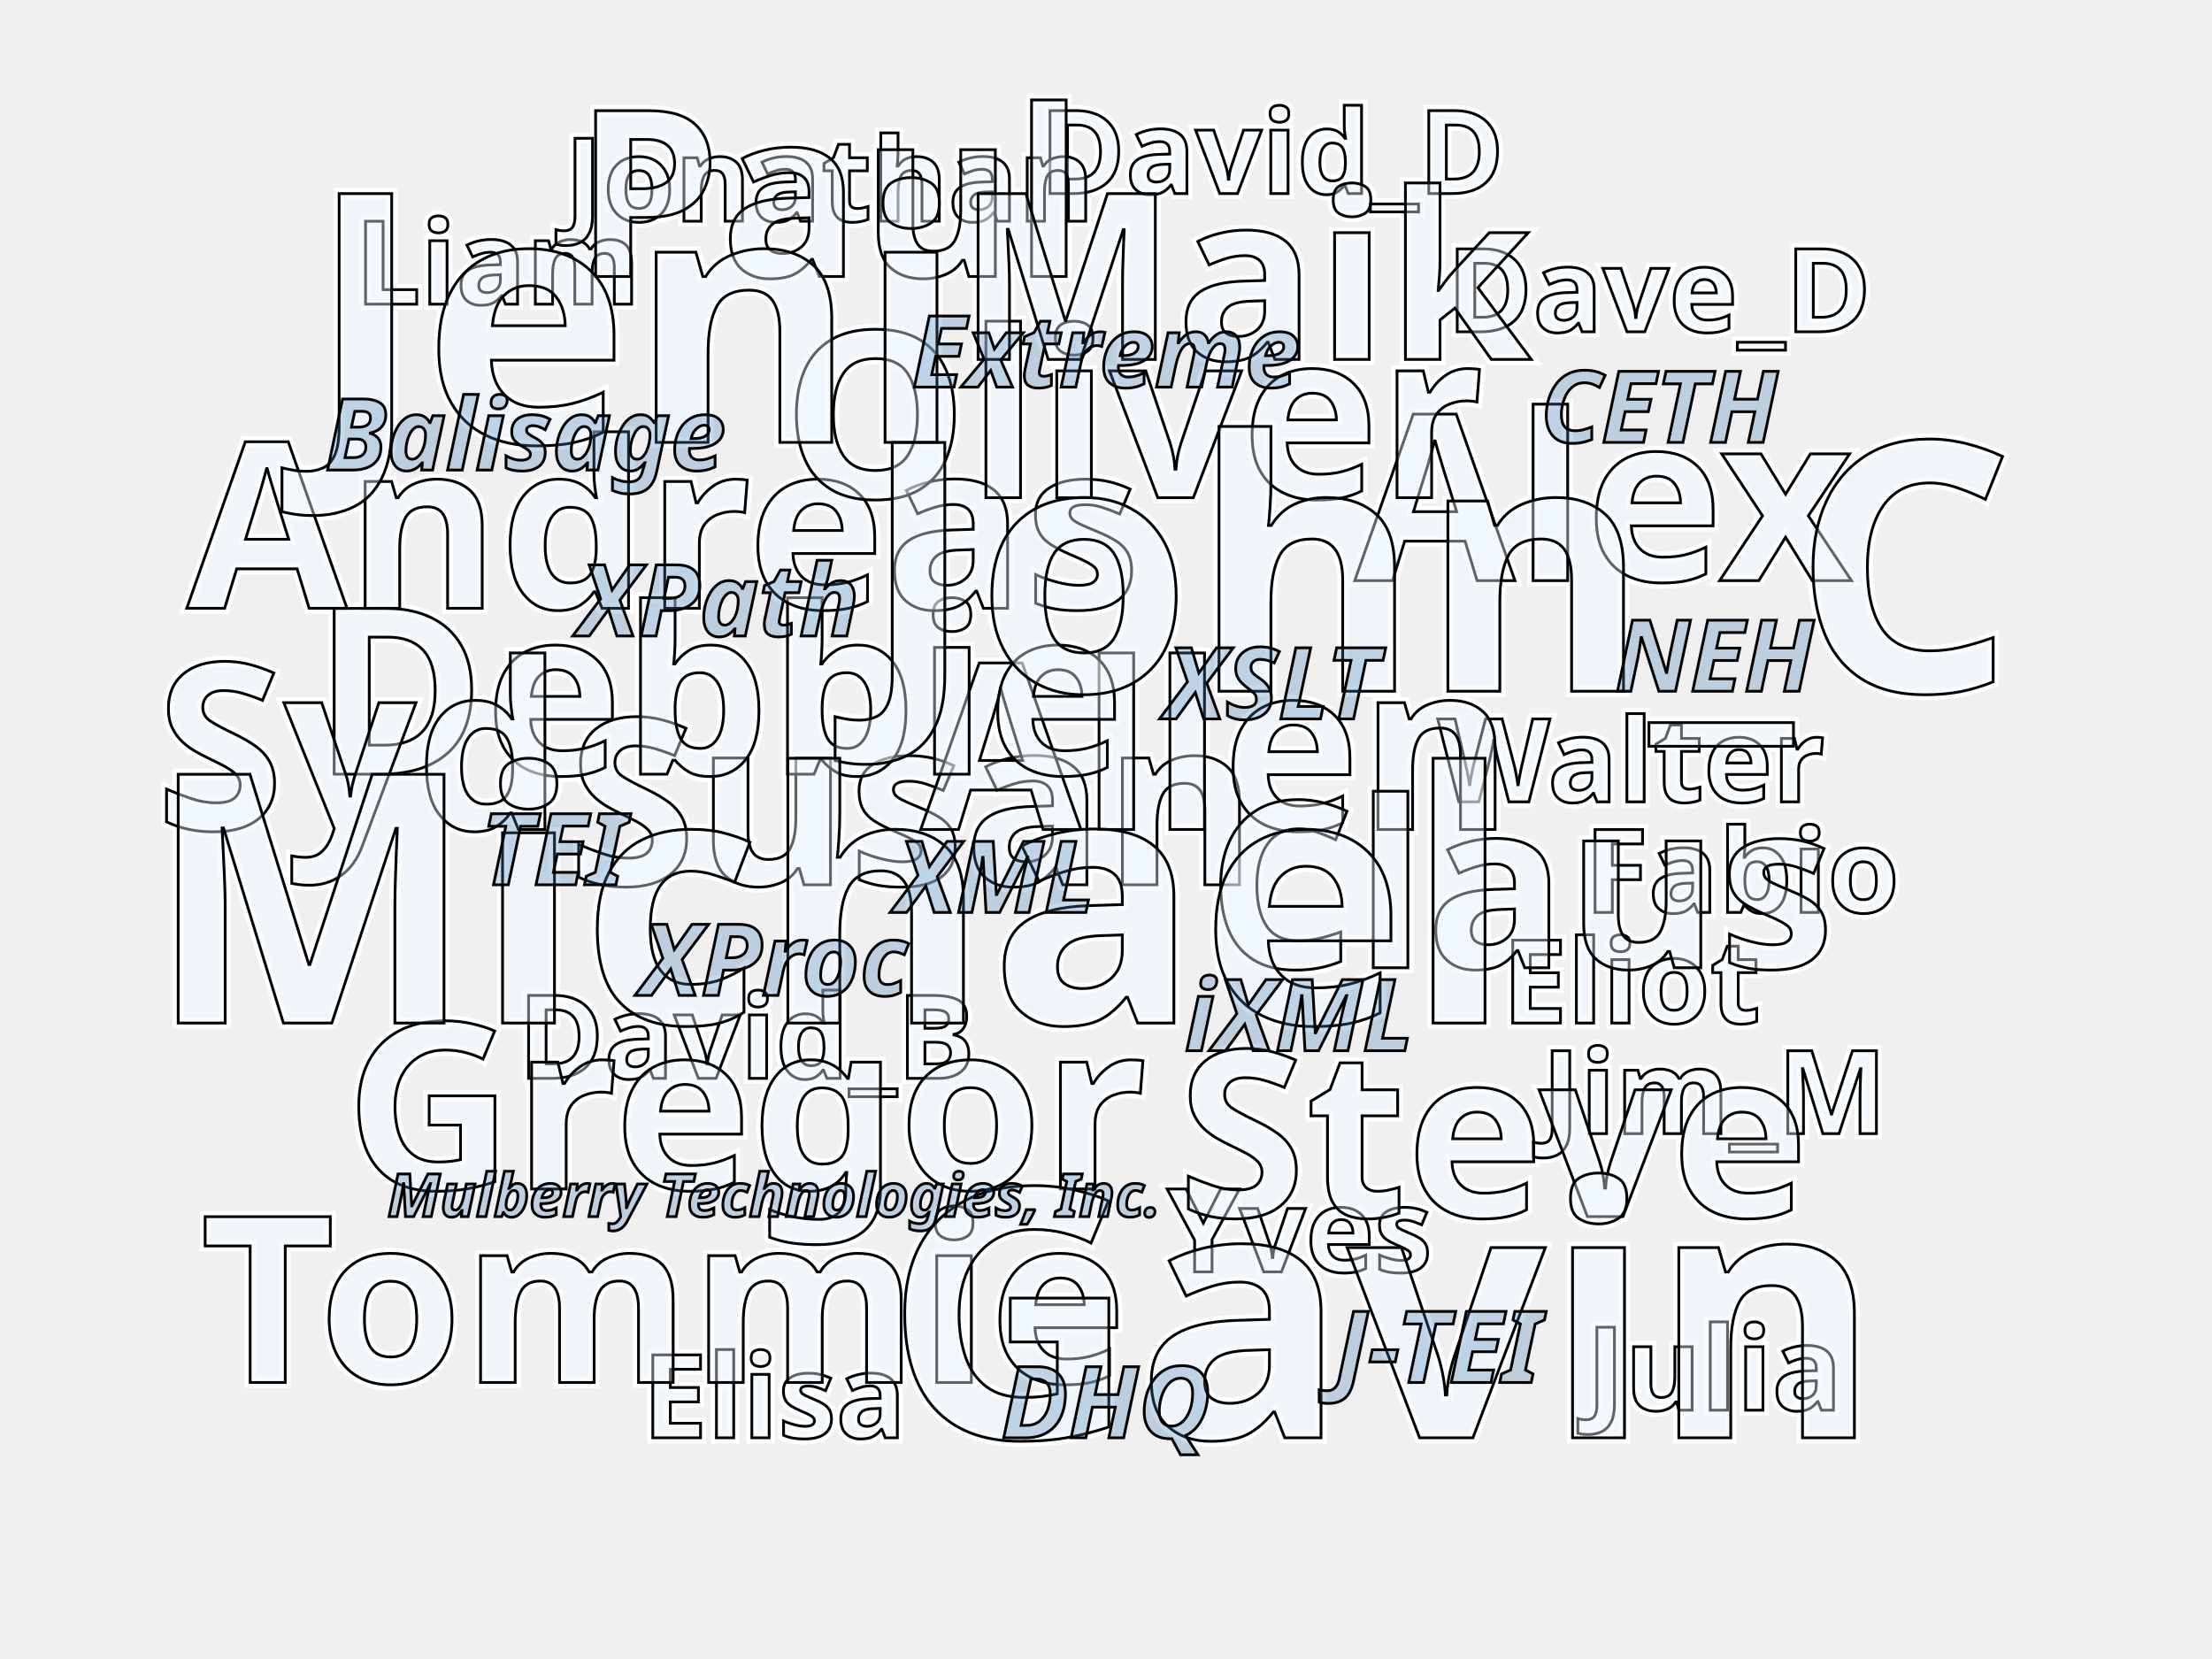
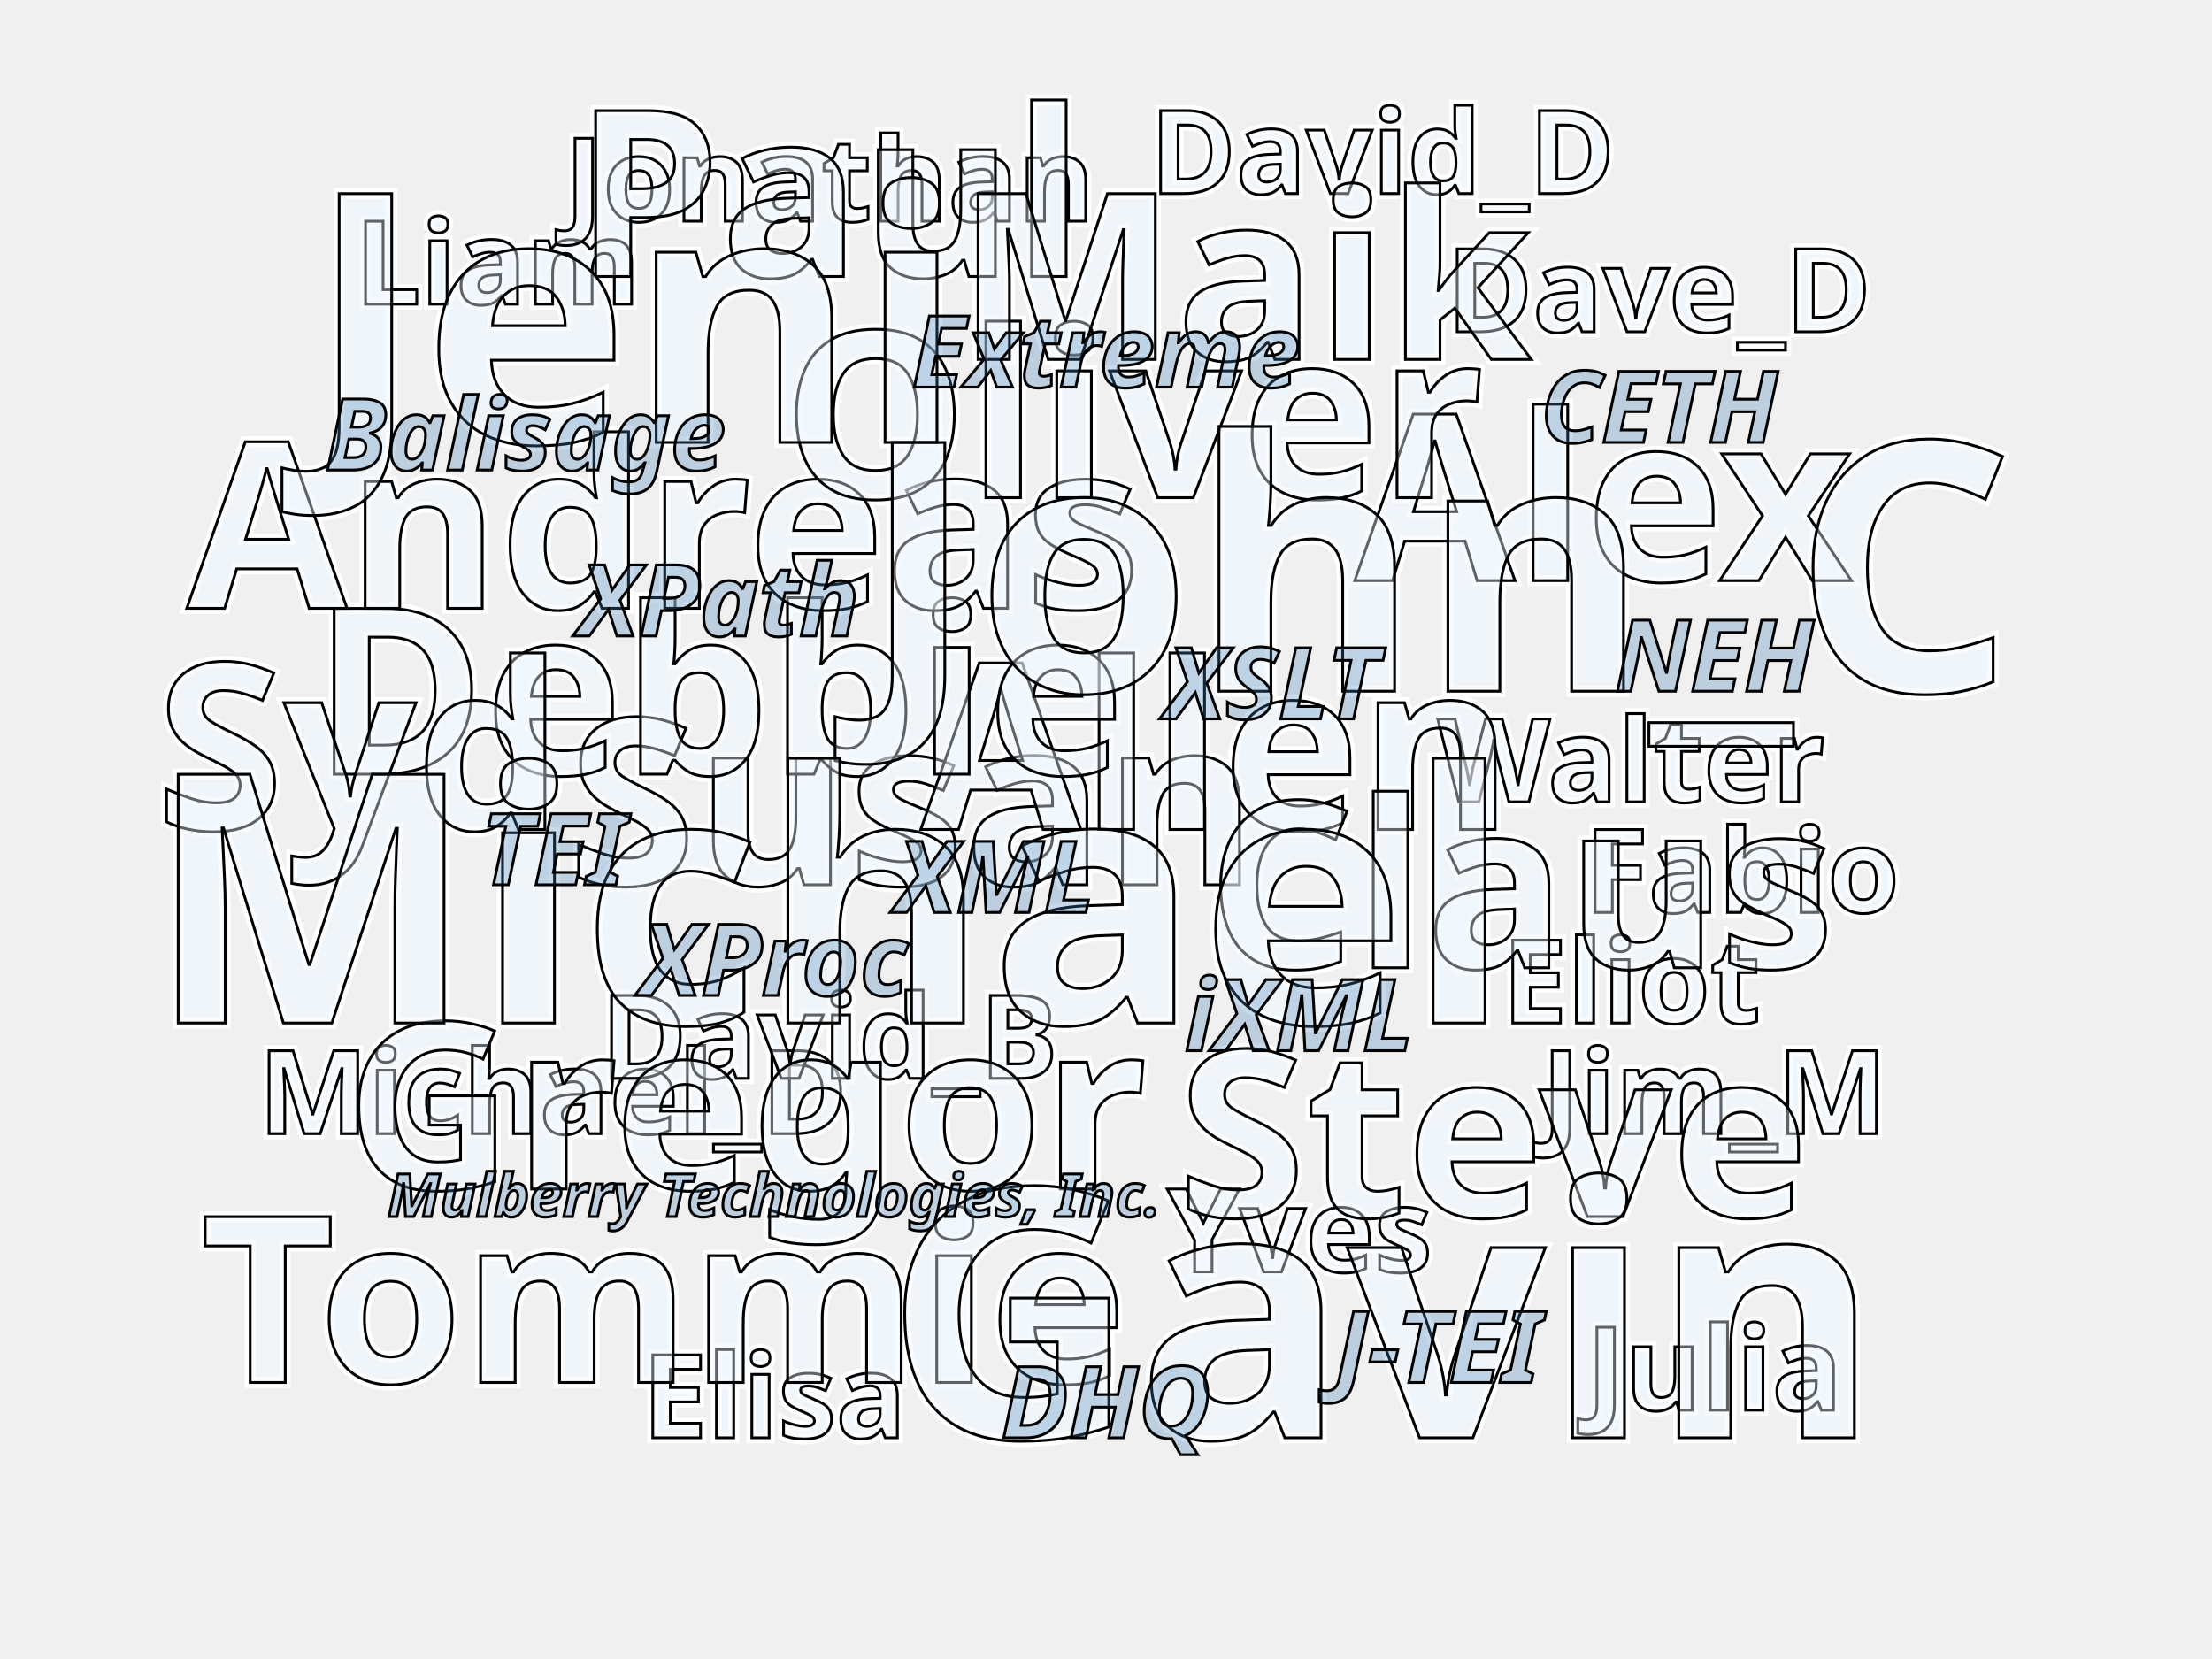
<svg xmlns="http://www.w3.org/2000/svg" width="800" height="600" viewBox="0 0 800 600">
  <defs>
    <g id="names">
      <text x="190" y="-30">Walter</text>
      <text x="200" y="-200">Dave_D</text>
-       <text x="60" y="-250">David_D</text>
-       <text x="-130" y="70">David_B</text>
+       <text x="-200" y="90">Michael_D</text>
+       <text x="100" y="-250">David_D</text>
+       <text x="-100" y="70">David_B</text>
      <text x="-120" y="200">Elisa</text>
      <text x="-220" y="-210">Liam</text>
      <text x="70" y="140">Yves</text>
      <text x="220" y="90">Jim_M</text>
      <text x="230" y="10">Fabio</text>
      <text x="190" y="50">Eliot</text>
      <text x="-100" y="-240">Jonathan</text>
      <text x="220" y="190">Julia</text>
      <g font-size="200%">
        <text x="-70" y="0">Susan</text>
        <text x="40" y="-20">Allen</text>
        <text x="150" y="30">Claus</text>
        <text x="-160" y="180">Tommie</text>
        <text x="-140" y="-40">Debbie</text>
        <text x="180" y="-110">Alex</text>
        <text x="-130" y="110">Gregor</text>
        <text x="140" y="120">Steve</text>
        <text x="-100" y="-220">Paul</text>
        <text x="-270" y="-20">Syd</text>
        <text x="-160" y="-100">Andreas</text>
        <text x="10" y="-140">Oliver</text>
        <text x="50" y="-190">Maik</text>
      </g>
      <g font-size="300%">
        <text x="-170" y="-160">Jeni</text>
        <text x="120" y="-70">John_C</text>
        <text x="100" y="200">Gavin</text>
        <text x="-100" y="50">Michael</text>
      </g>
    </g>
    <g id="places" font-style="italic">
      <text x="200" y="-160">CETH</text>
      <text x="-200" y="0">TEI</text>
      <text x="220" y="-70">NEH</text>
      <text x="-40" y="10">XML</text>
      <text x="60" y="-60">XSLT</text>
      <text x="-140" y="-90">XPath</text>
      <g transform="translate(-120 120)" font-size="60%">
        <text>Mulberry Technologies, Inc.</text>
      </g>
      <text x="0" y="-180">Extreme</text>
      <text x="0" y="200">DHQ</text>
      <text x="120" y="180">J-TEI</text>
      <text x="-210" y="-150">Balisage</text>
      <text x="-120" y="40">XProc</text>
      <text x="70" y="60">iXML</text>
    </g>
  </defs>
  <g alignment-baseline="baseline" text-anchor="middle" transform="translate(400 320)" fill="aliceblue" fill-opacity="0.4" font-size="42" font-weight="bold" font-family="sans-serif">
    <use href="#names" stroke="white" stroke-width="4" />
    <use href="#names" stroke="black" stroke-width="1" />
    <use href="#places" font-size="36" stroke="black" stroke-width="1" fill="steelblue" fill-opacity="0.3" />
  </g>
</svg>
